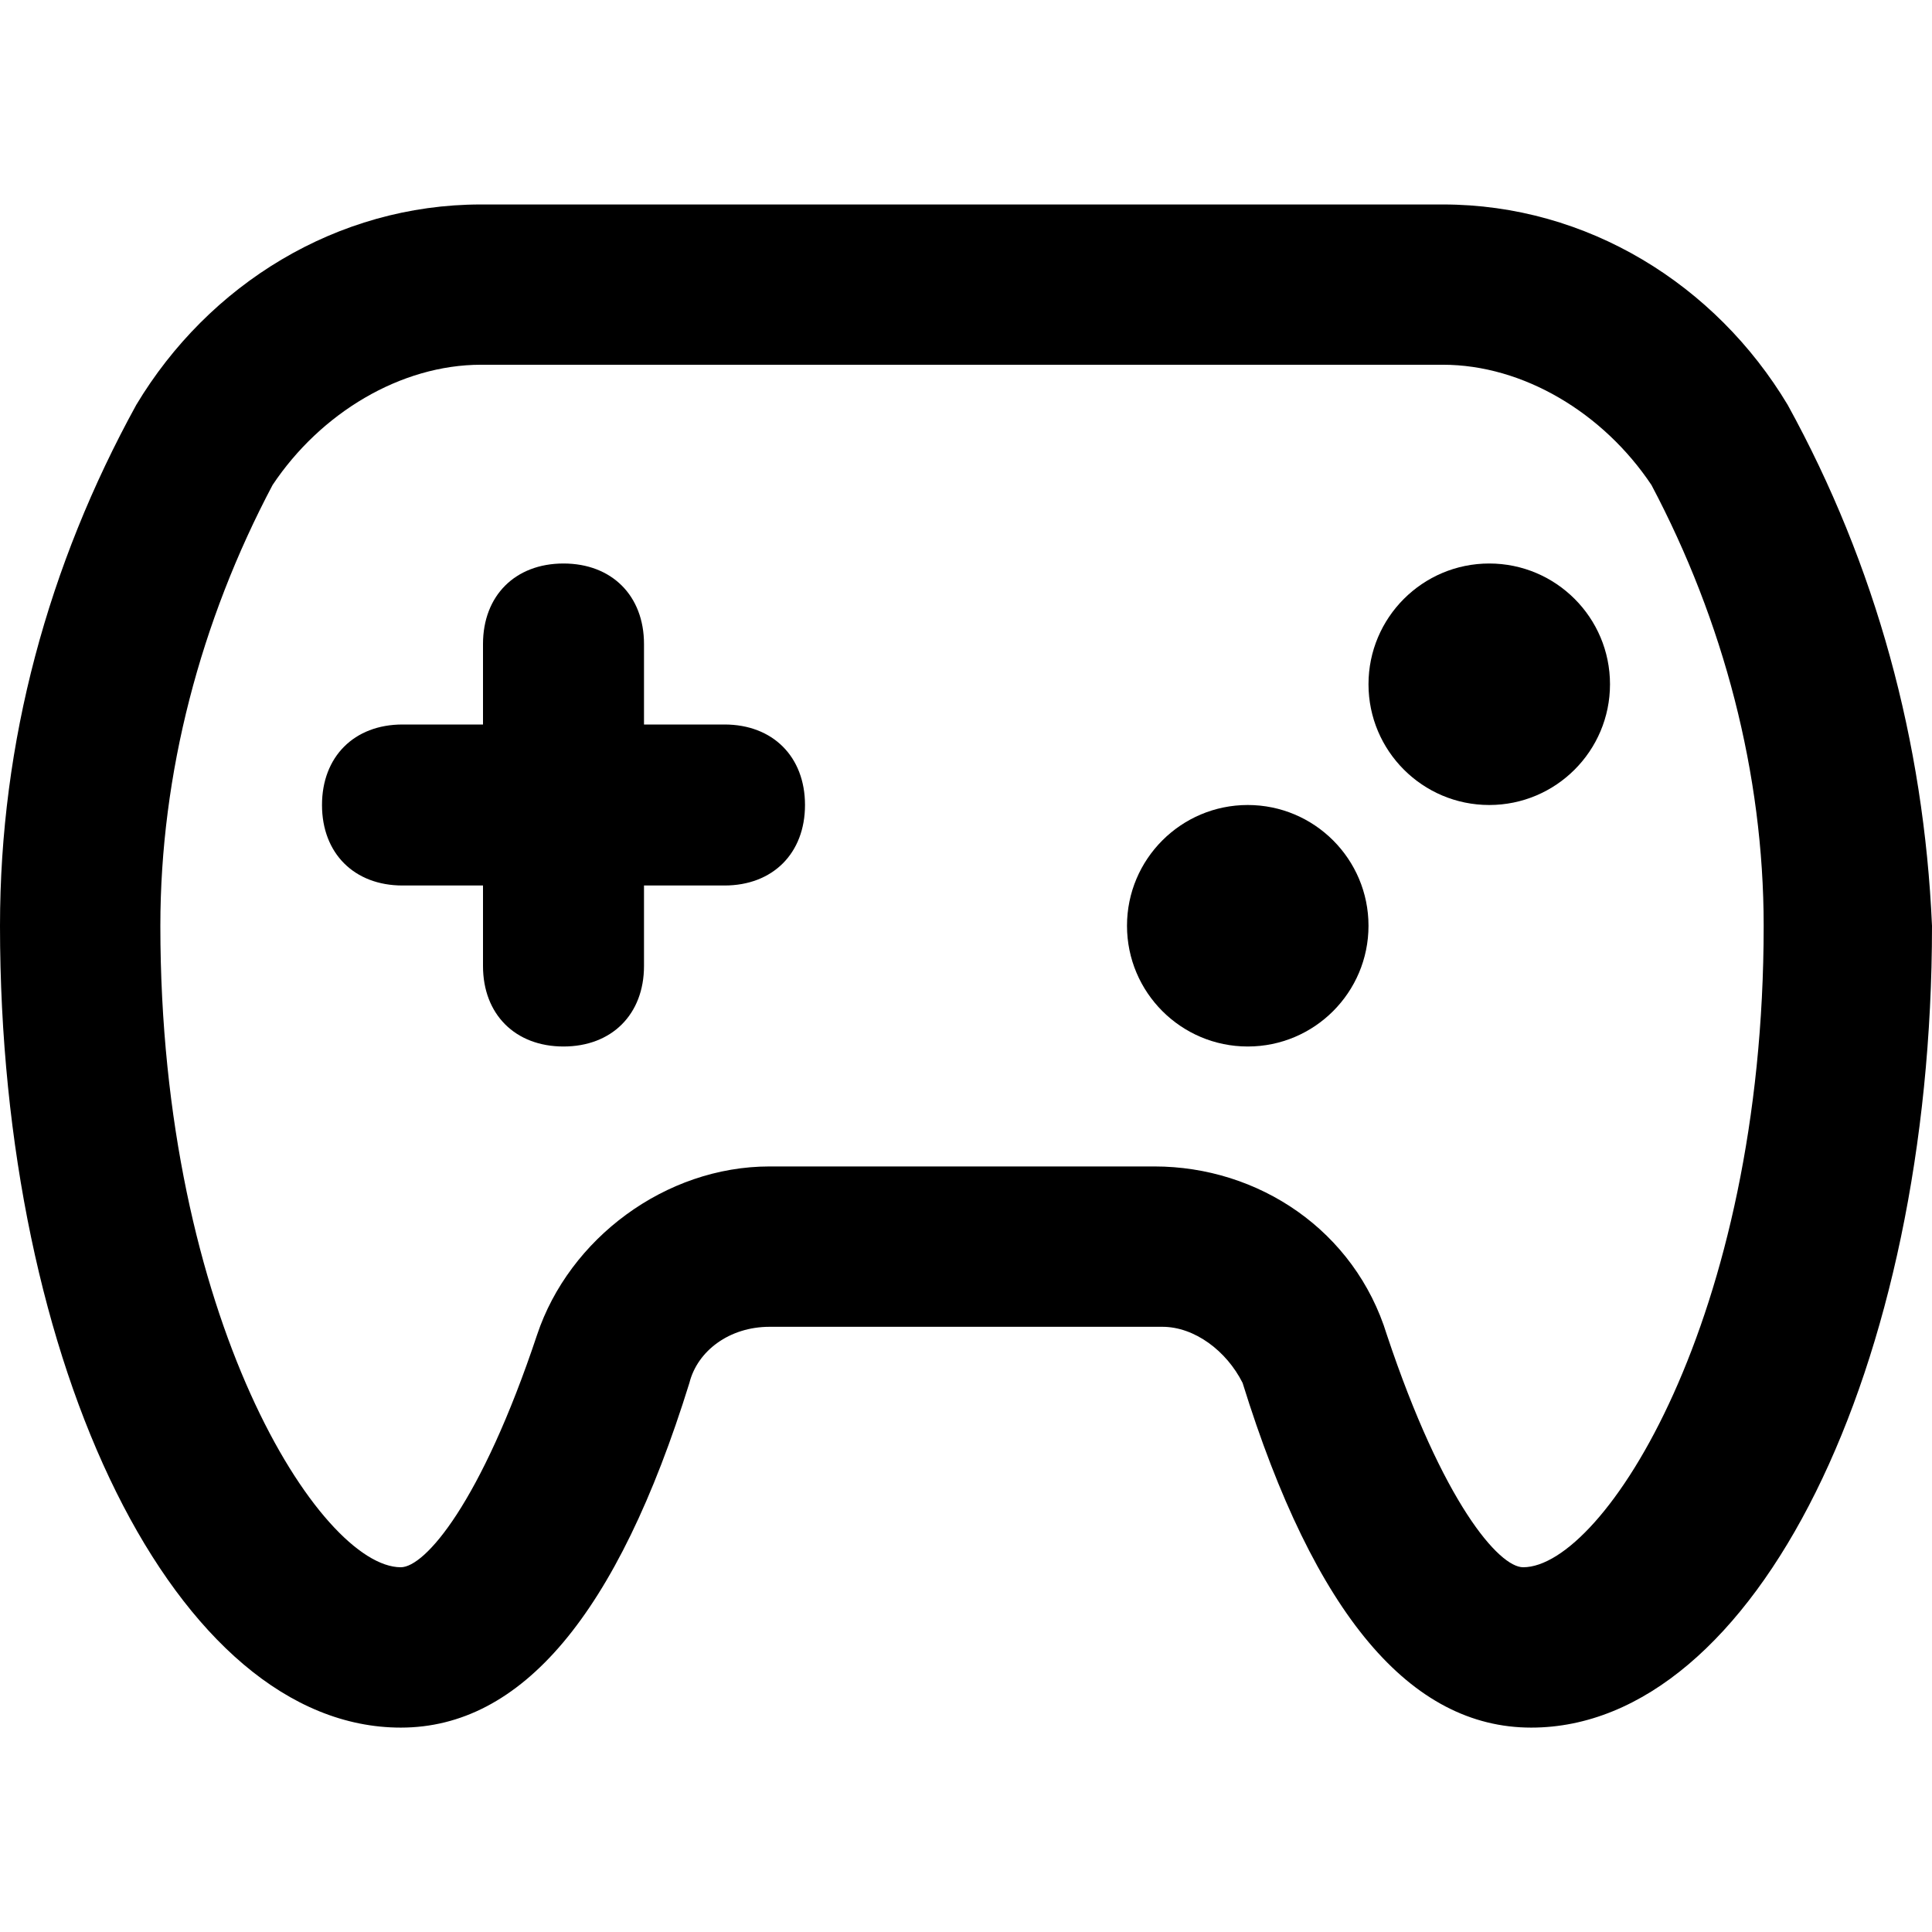
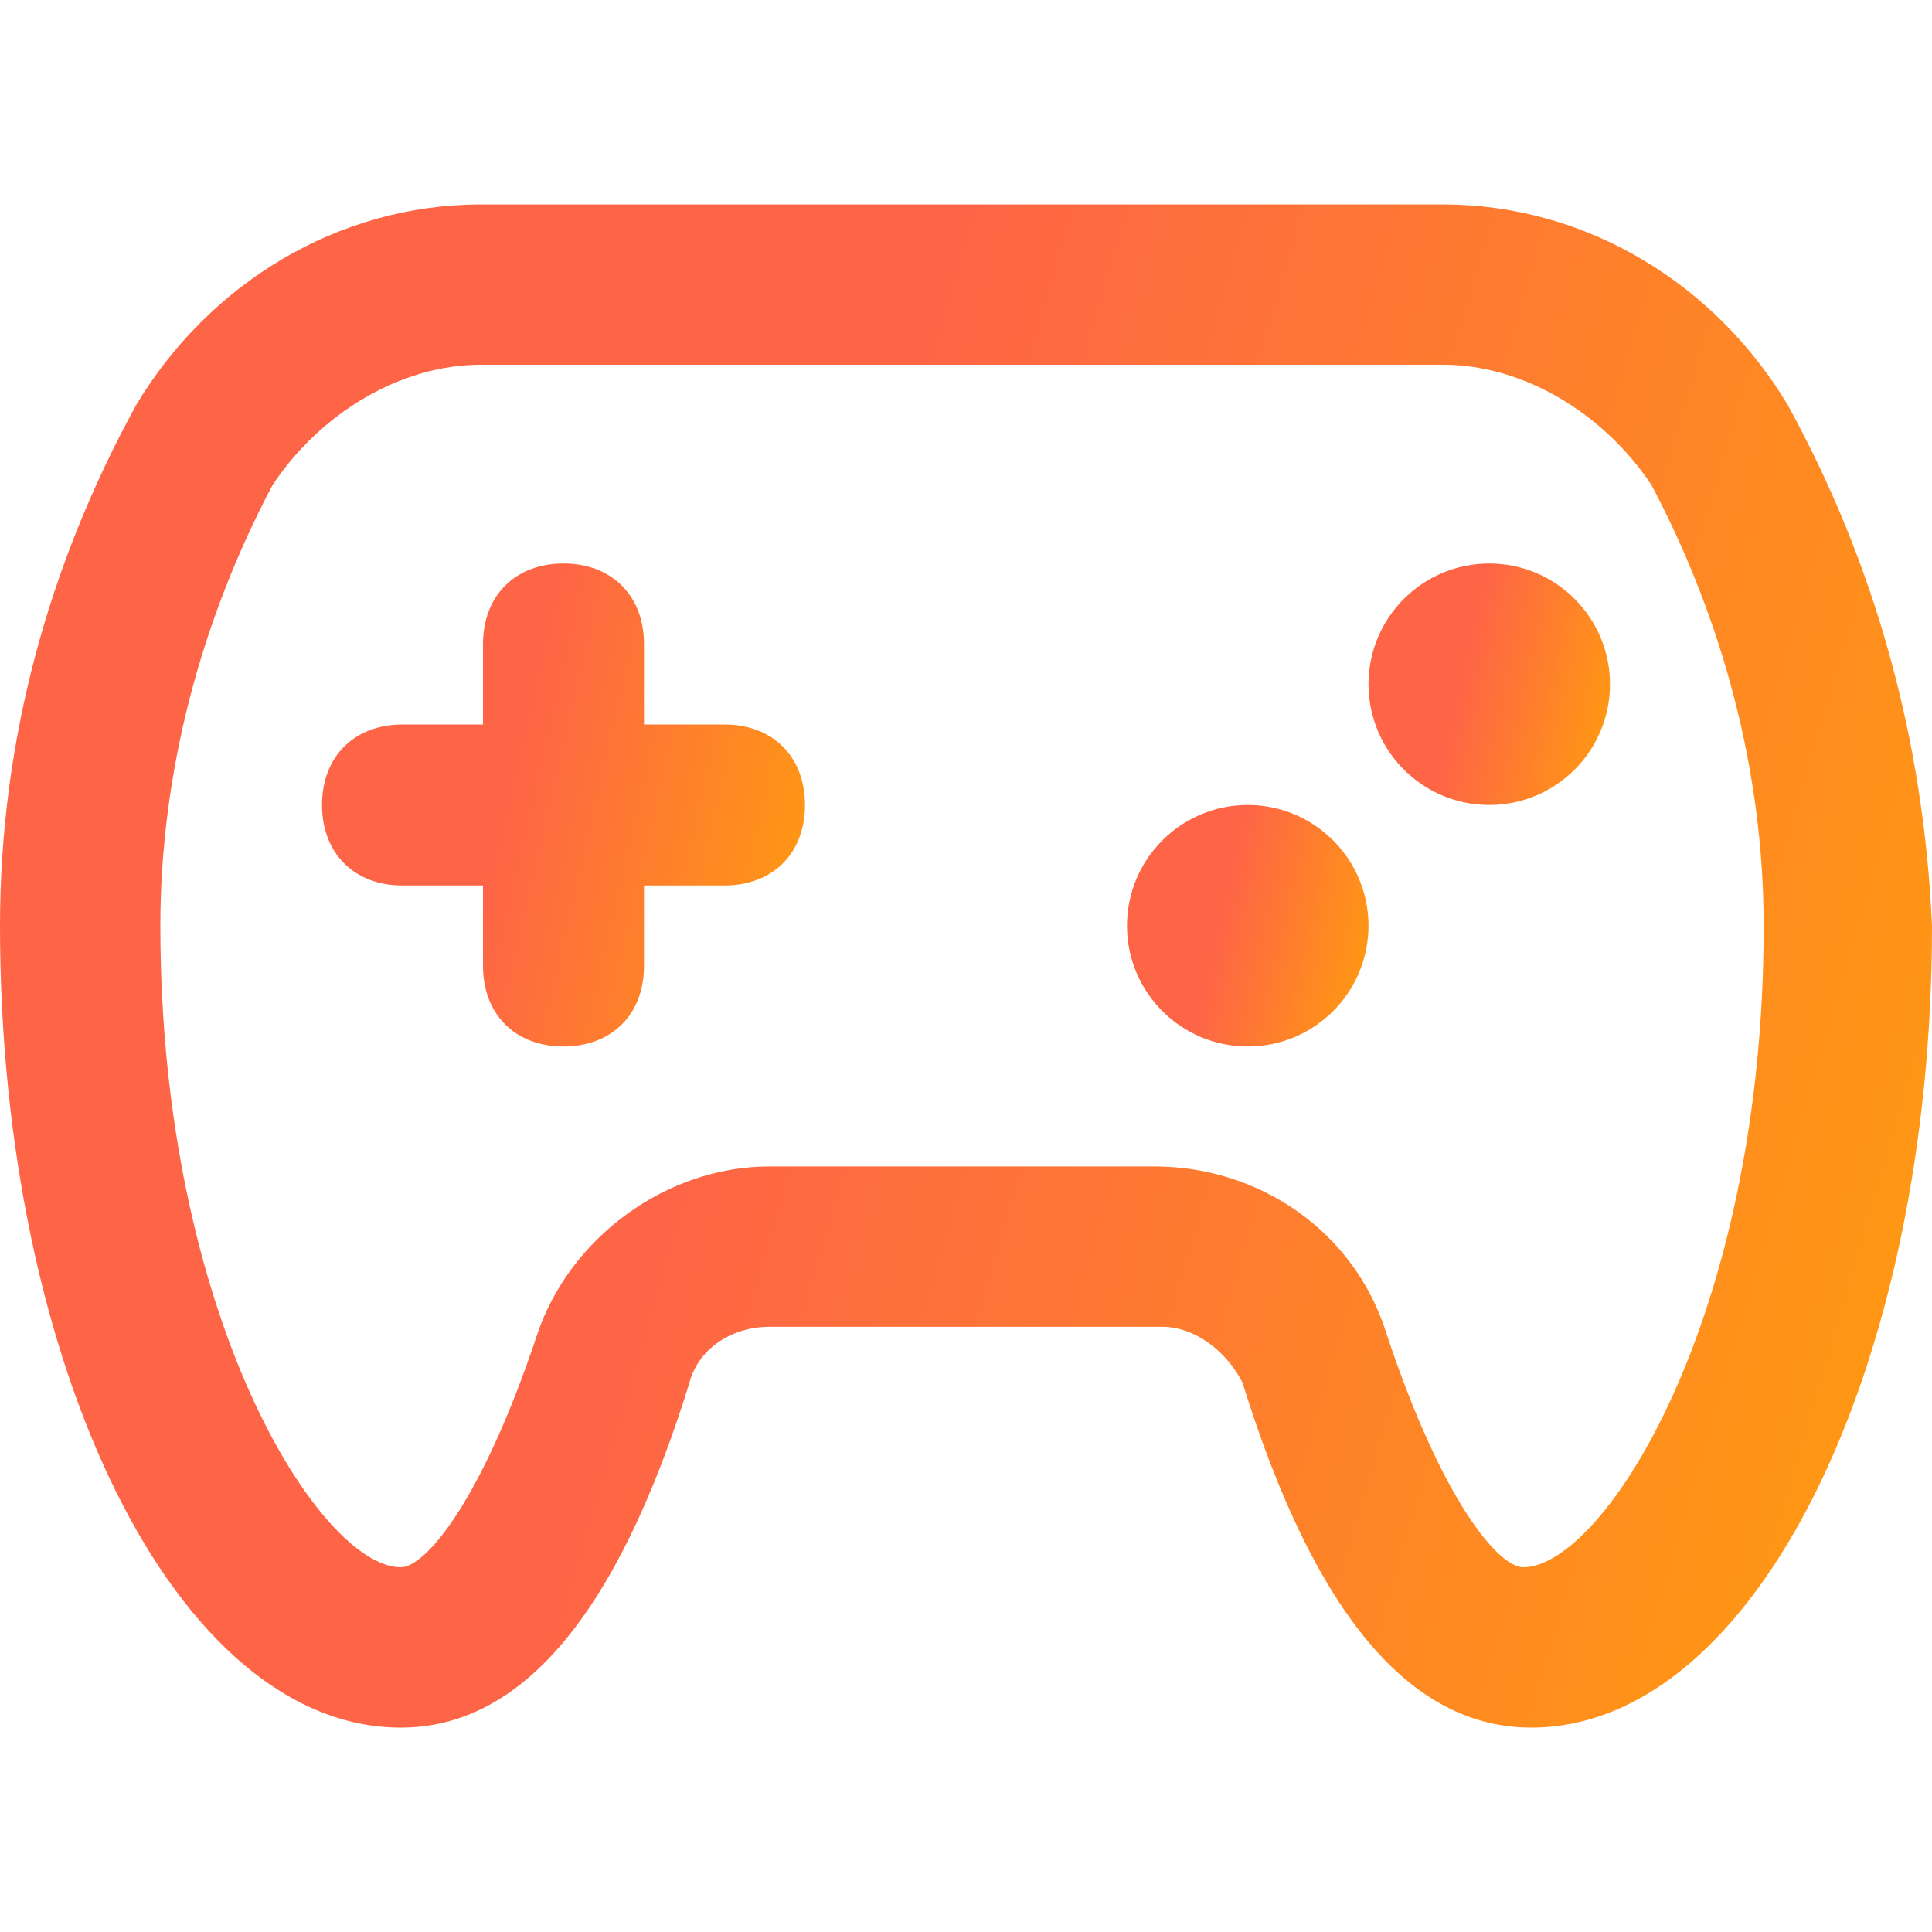
<svg xmlns="http://www.w3.org/2000/svg" width="24" height="24" viewBox="0 0 24 24" fill="none">
  <path d="M22.207 5.029C21.311 3.535 19.718 2.54 17.925 2.54H5.975C4.183 2.54 2.589 3.535 1.693 5.029C0.598 7.021 0 9.212 0 11.502C0 16.979 2.191 21.461 4.979 21.461C6.473 21.461 7.668 20.067 8.564 17.179C8.664 16.78 9.062 16.482 9.56 16.482H14.44C14.838 16.482 15.236 16.78 15.436 17.179C16.332 20.067 17.527 21.461 19.021 21.461C21.809 21.461 24 16.979 24 11.502C23.9 9.212 23.303 7.021 22.207 5.029ZM18.921 19.469C18.622 19.469 17.925 18.672 17.228 16.581C16.83 15.287 15.635 14.49 14.34 14.49H9.56C8.266 14.49 7.071 15.386 6.672 16.581C5.975 18.672 5.278 19.469 4.979 19.469C3.983 19.469 1.992 16.382 1.992 11.502C1.992 9.61 2.49 7.718 3.386 6.025C3.983 5.129 4.979 4.531 5.975 4.531H17.925C18.921 4.531 19.917 5.129 20.515 6.025C21.411 7.718 21.909 9.61 21.909 11.502C21.909 16.382 19.917 19.469 18.921 19.469Z" fill="url(#paint0_linear_243_5713)" />
  <path d="M9 9H8V8C8 7.4 7.6 7 7 7C6.4 7 6 7.4 6 8V9H5C4.4 9 4 9.4 4 10C4 10.6 4.4 11 5 11H6V12C6 12.6 6.4 13 7 13C7.6 13 8 12.6 8 12V11H9C9.6 11 10 10.6 10 10C10 9.4 9.6 9 9 9Z" fill="url(#paint1_linear_243_5713)" />
  <path d="M18.5 10C19.328 10 20 9.328 20 8.5C20 7.672 19.328 7 18.5 7C17.672 7 17 7.672 17 8.5C17 9.328 17.672 10 18.5 10Z" fill="url(#paint2_linear_243_5713)" />
  <path d="M15.5 13C16.328 13 17 12.328 17 11.5C17 10.672 16.328 10 15.5 10C14.672 10 14 10.672 14 11.5C14 12.328 14.672 13 15.5 13Z" fill="url(#paint3_linear_243_5713)" />
  <defs>
    <linearGradient id="paint0_linear_243_5713" x1="12" y1="2.54" x2="28.162" y2="7.285" gradientUnits="userSpaceOnUse">
-       <stop stopColor="#FE6546" />
-       <stop offset="1" stopColor="#FF9E0D" />
+       <stop stop-color="#FE6546" />
+       <stop offset="1" stop-color="#FF9E0D" />
    </linearGradient>
    <linearGradient id="paint1_linear_243_5713" x1="7" y1="7" x2="11.166" y2="7.964" gradientUnits="userSpaceOnUse">
-       <stop stopColor="#FE6546" />
-       <stop offset="1" stopColor="#FF9E0D" />
+       <stop stop-color="#FE6546" />
+       <stop offset="1" stop-color="#FF9E0D" />
    </linearGradient>
    <linearGradient id="paint2_linear_243_5713" x1="18.5" y1="7" x2="20.583" y2="7.482" gradientUnits="userSpaceOnUse">
-       <stop stopColor="#FE6546" />
-       <stop offset="1" stopColor="#FF9E0D" />
+       <stop stop-color="#FE6546" />
+       <stop offset="1" stop-color="#FF9E0D" />
    </linearGradient>
    <linearGradient id="paint3_linear_243_5713" x1="15.5" y1="10" x2="17.583" y2="10.482" gradientUnits="userSpaceOnUse">
-       <stop stopColor="#FE6546" />
-       <stop offset="1" stopColor="#FF9E0D" />
+       <stop stop-color="#FE6546" />
+       <stop offset="1" stop-color="#FF9E0D" />
    </linearGradient>
  </defs>
</svg>
